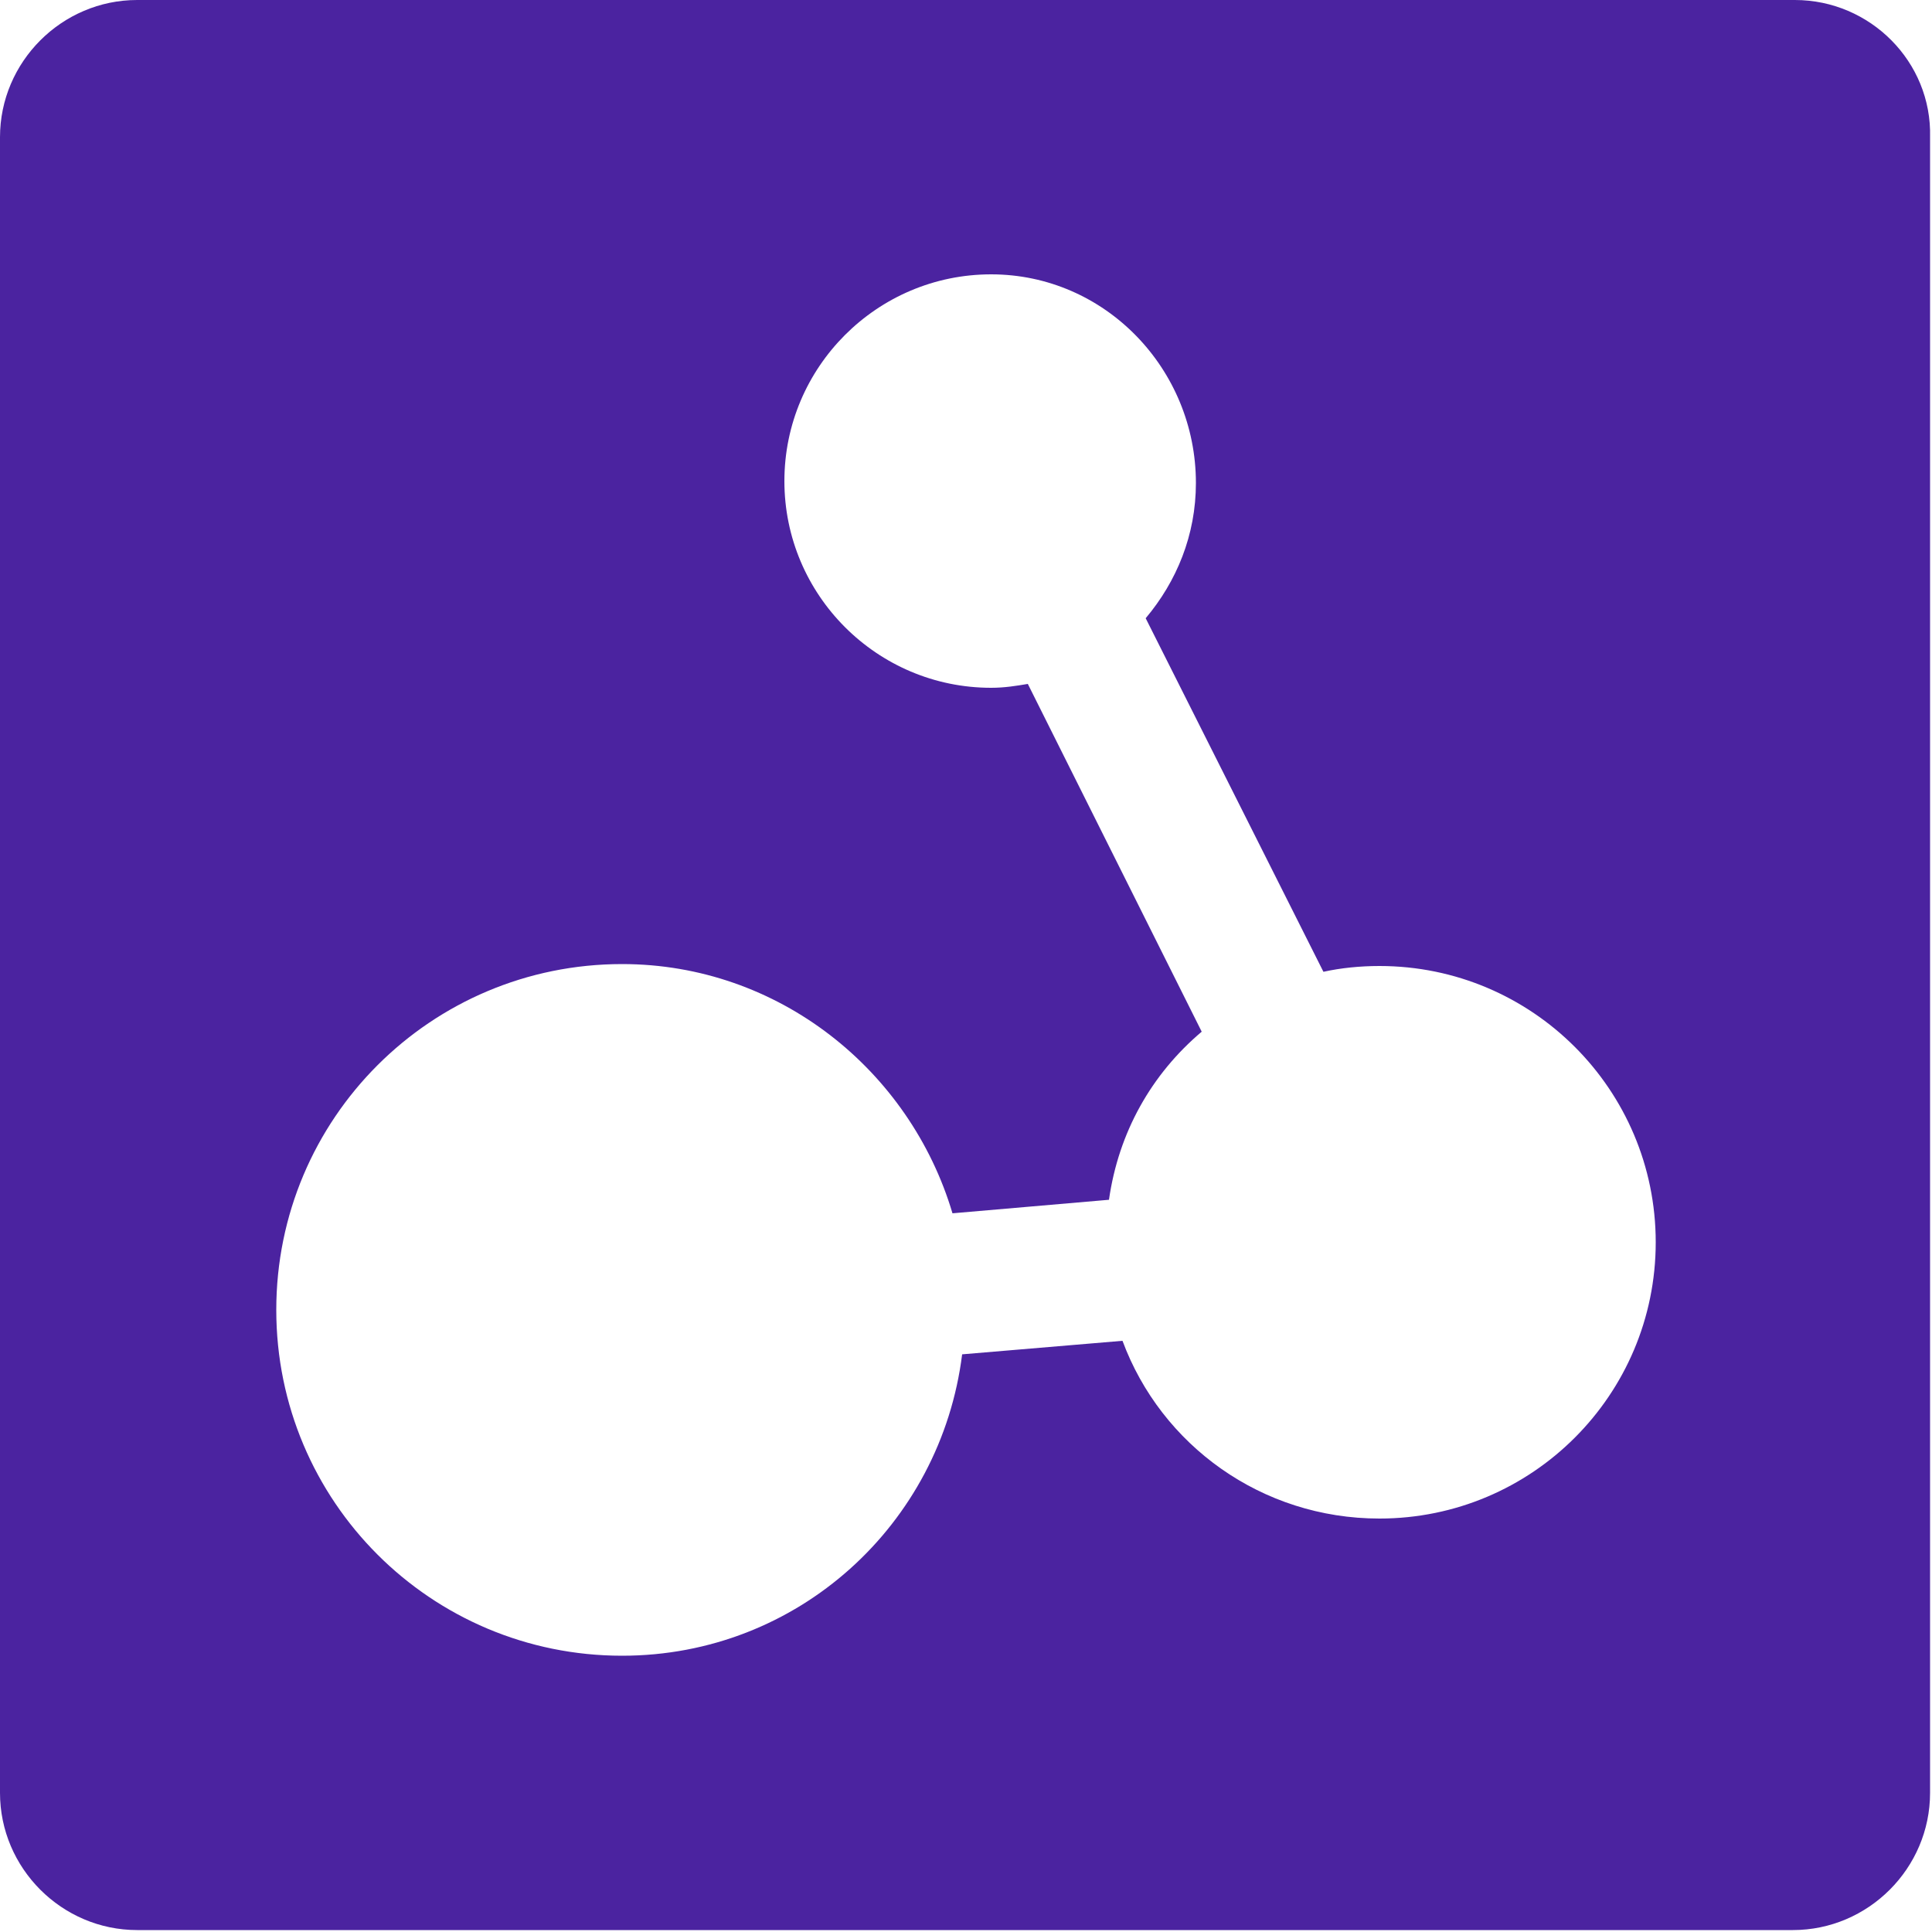
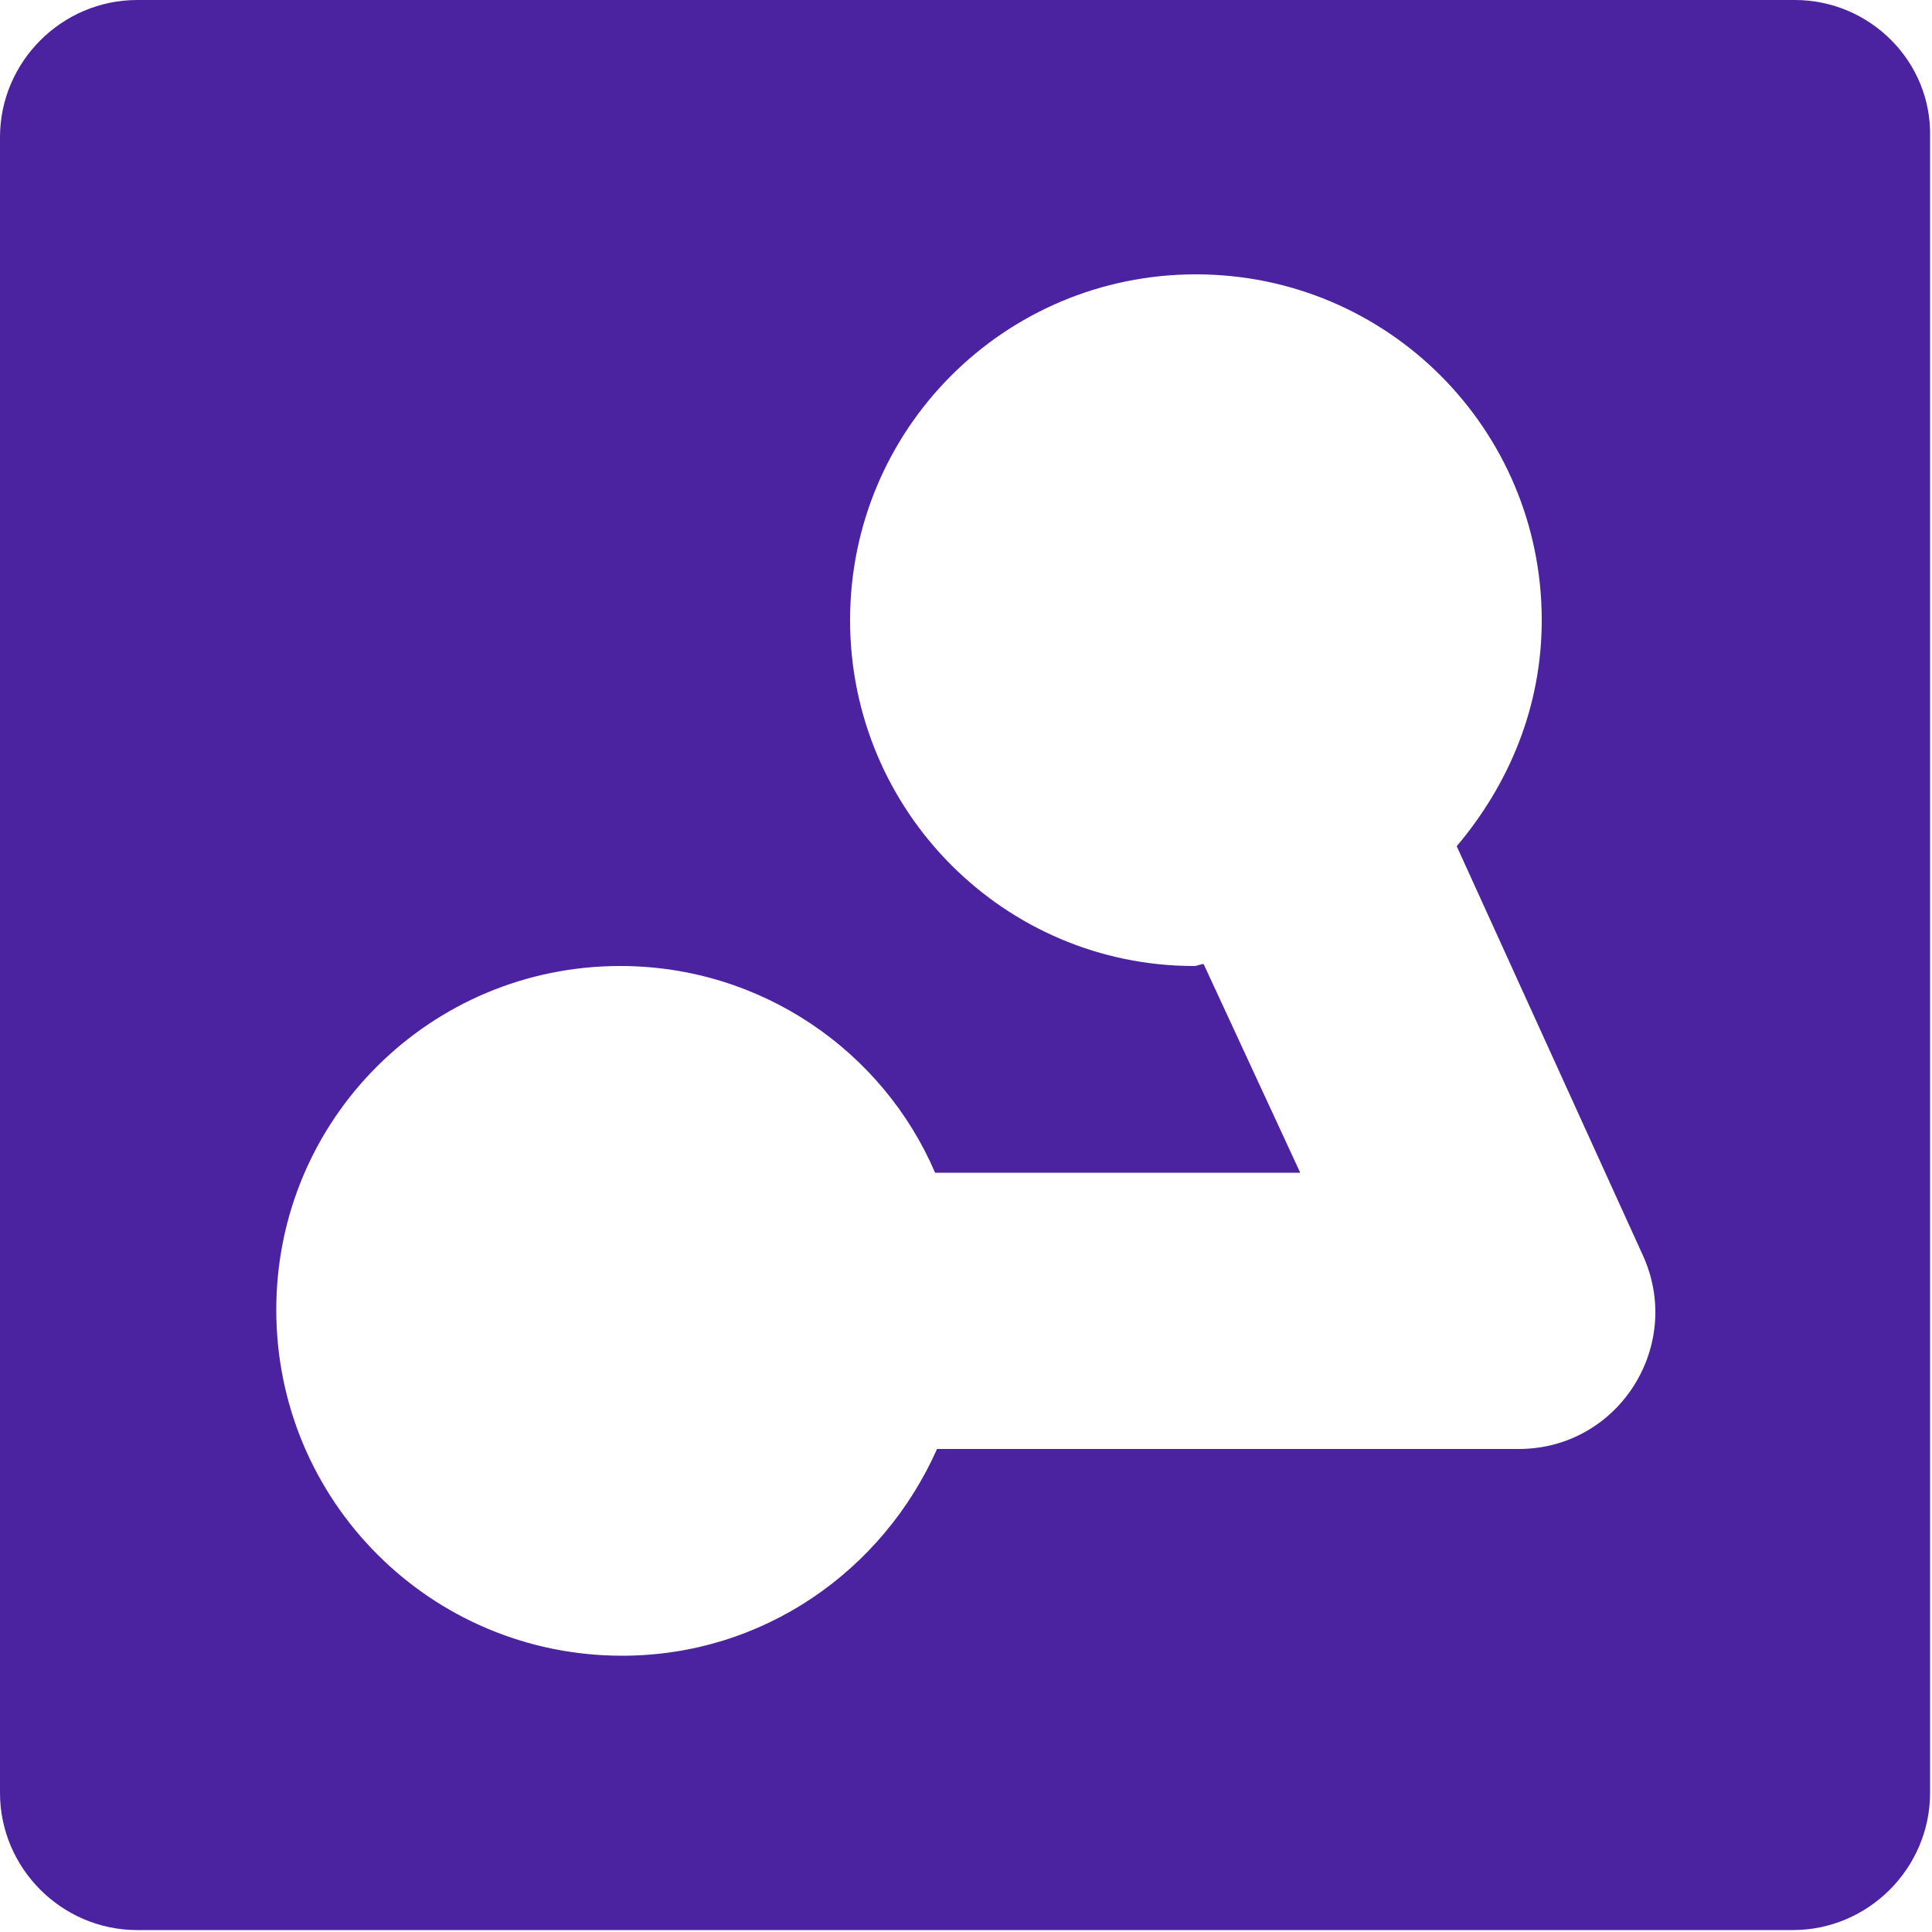
<svg xmlns="http://www.w3.org/2000/svg" version="1.1" id="Layer_1" x="0px" y="0px" viewBox="0 0 100 100" style="enable-background:new 0 0 100 100;" xml:space="preserve">
  <style type="text/css">
	.st0{fill:#4B23A0;}
</style>
-   <path class="st0" d="M92.9,0H7.1C3.2,0,0,3.2,0,7.1v85.7c0,3.9,3.2,7.1,7.1,7.1h85.7c3.9,0,7.1-3.2,7.1-7.1V7.1  C100,3.2,96.8,0,92.9,0z M71.4,78.6c-6.1,0-11.3-3.8-13.3-9.2l-8.3,0.7c-1.1,8.8-8.5,15.6-17.6,15.6c-9.9,0-17.9-8-17.9-17.9  s8-17.9,17.9-17.9c8.1,0,14.9,5.5,17.1,12.9l8.1-0.7c0.5-3.5,2.2-6.5,4.8-8.7l-9-18c-0.6,0.1-1.2,0.2-1.9,0.2  c-5.9,0-10.7-4.8-10.7-10.7s4.8-10.7,10.7-10.7S61.9,19.1,61.9,25c0,2.7-1,5.1-2.6,7l9.2,18.3c0.9-0.2,1.9-0.3,2.9-0.3  c7.9,0,14.3,6.4,14.3,14.3S79.3,78.6,71.4,78.6z" />
+   <path class="st0" d="M92.9,0H7.1C3.2,0,0,3.2,0,7.1v85.7c0,3.9,3.2,7.1,7.1,7.1h85.7c3.9,0,7.1-3.2,7.1-7.1V7.1  C100,3.2,96.8,0,92.9,0z M78.6,75H48.5c-2.8,6.3-9,10.7-16.3,10.7c-9.9,0-17.9-8-17.9-17.9S22.3,50,32.1,50  c7.3,0,13.6,4.4,16.3,10.7h18.9l-5-10.8c-0.2,0-0.3,0.1-0.5,0.1C52,50,44,42,44,32.1s8-17.9,17.9-17.9c9.9,0,17.9,8,17.9,17.9  c0,4.5-1.7,8.5-4.4,11.7L85,64.9C87.2,69.6,83.8,75,78.6,75z" />
</svg>
